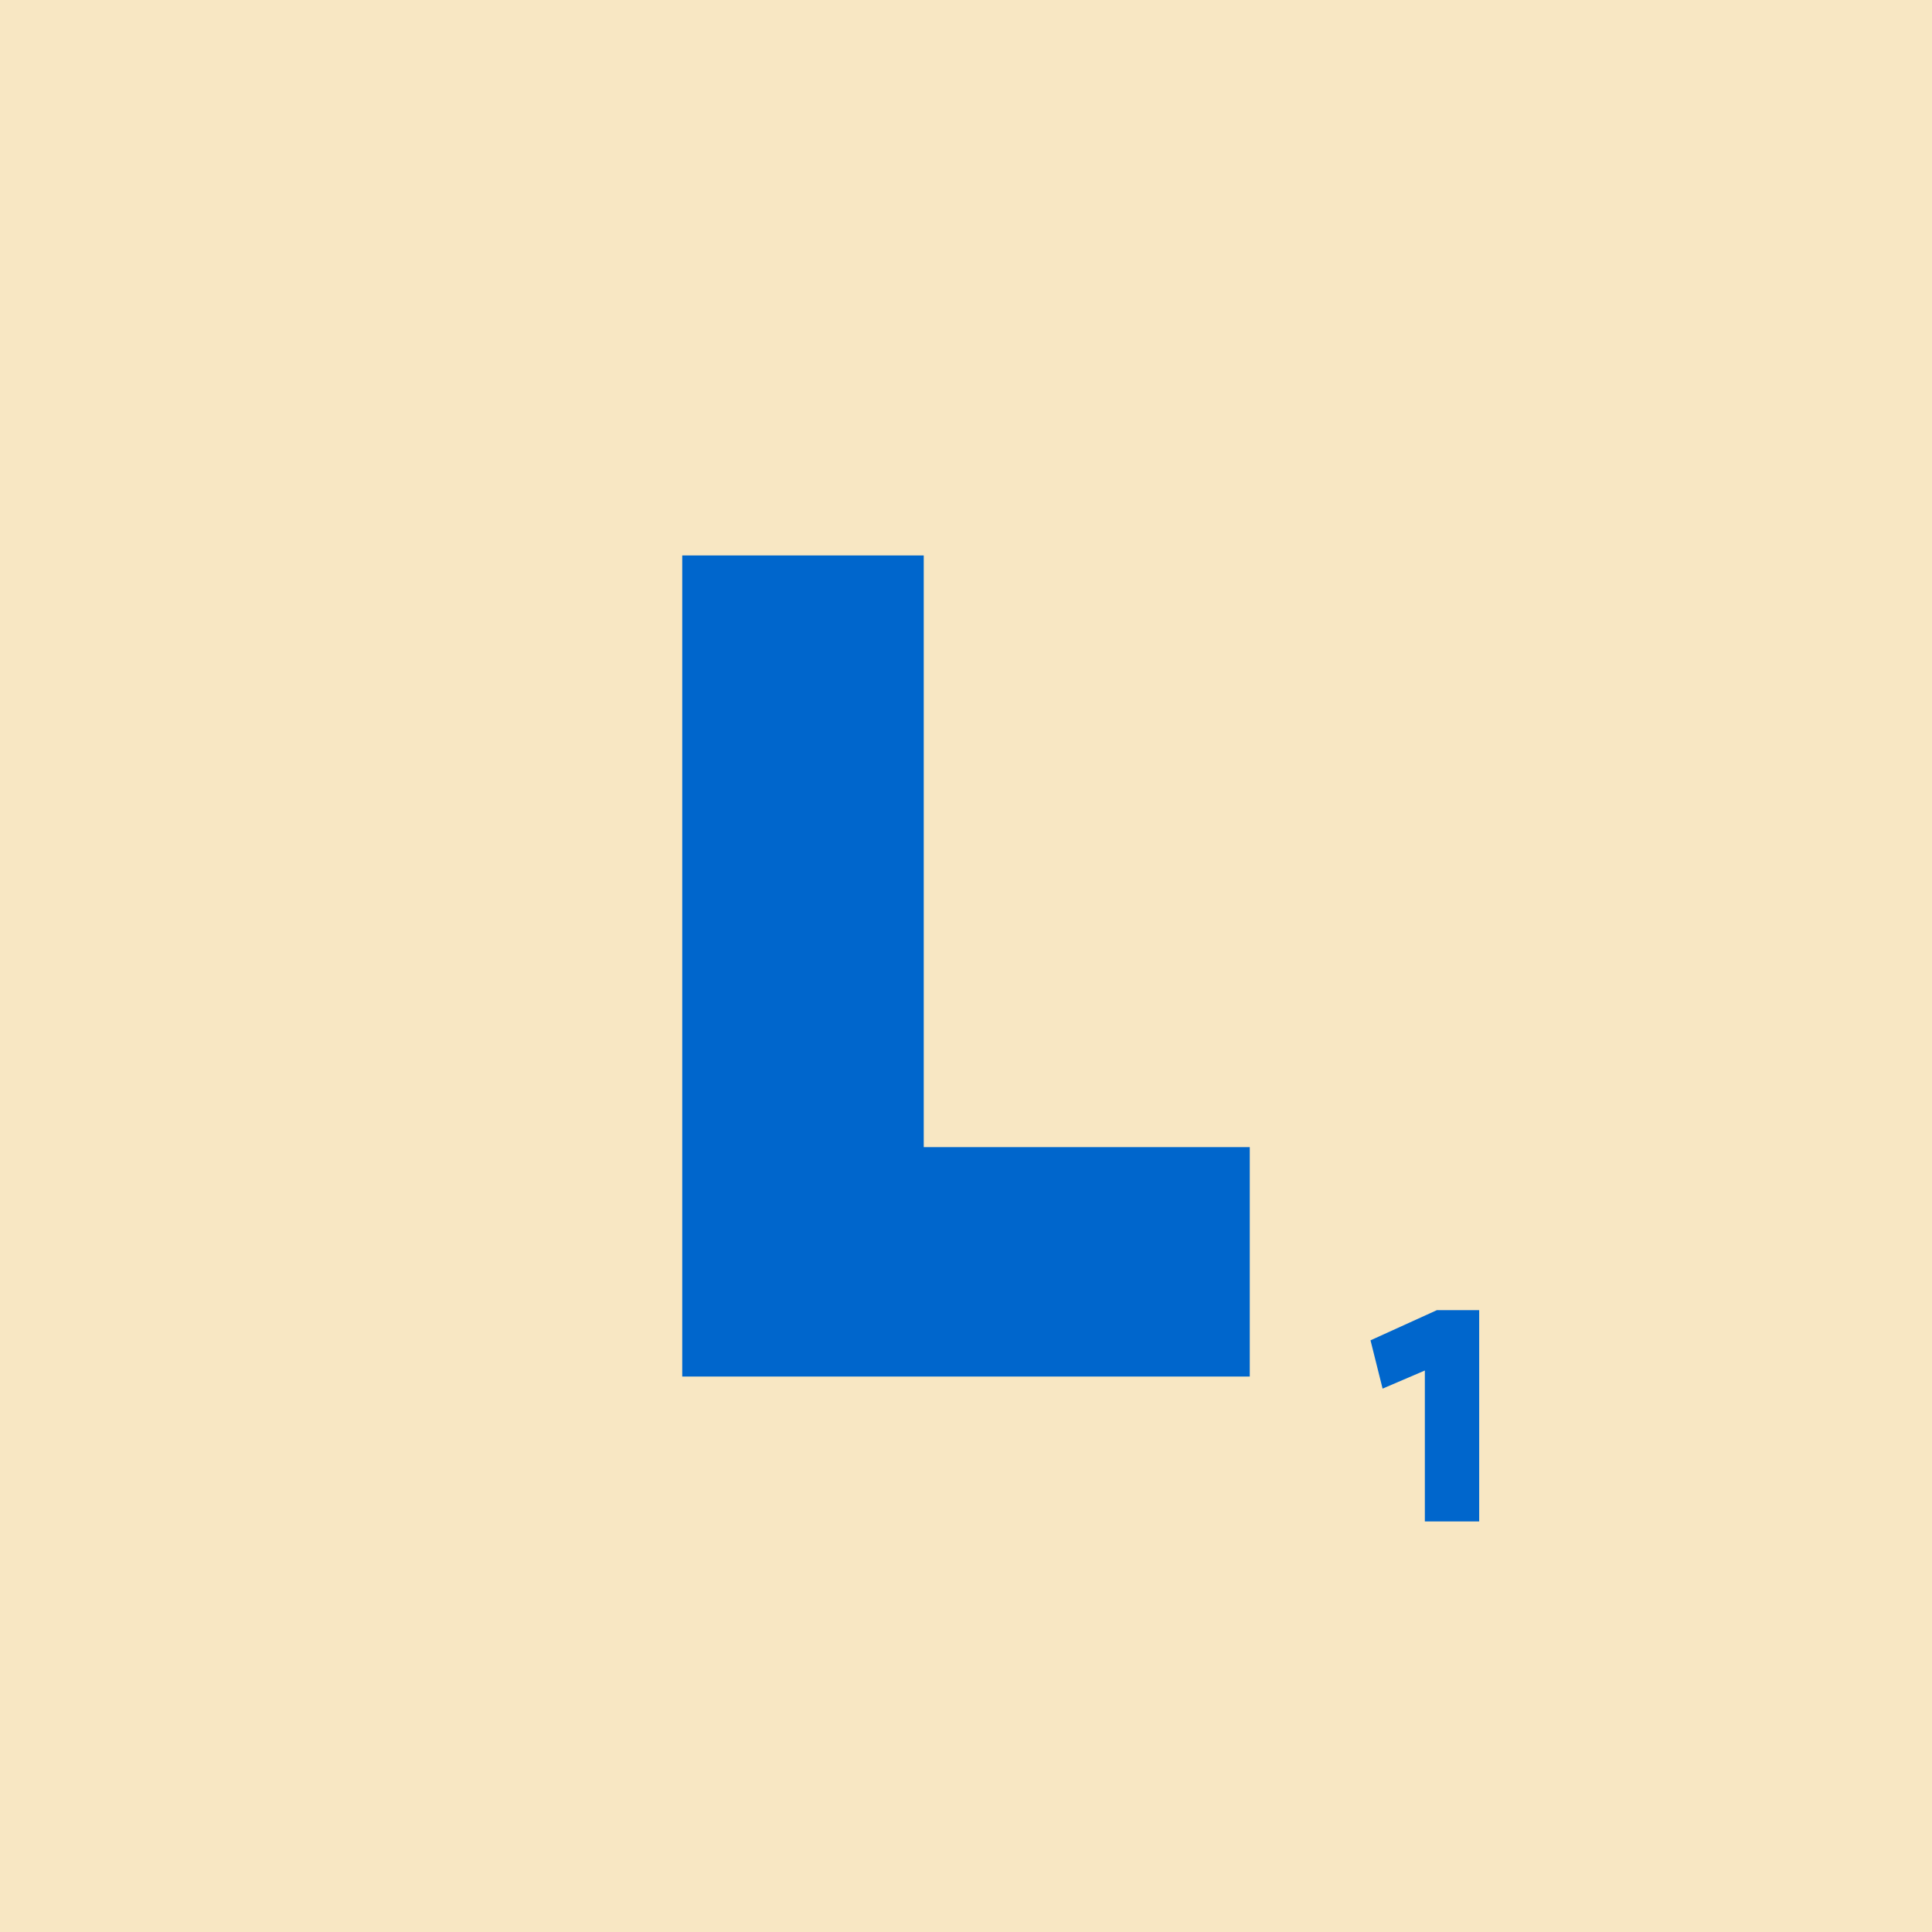
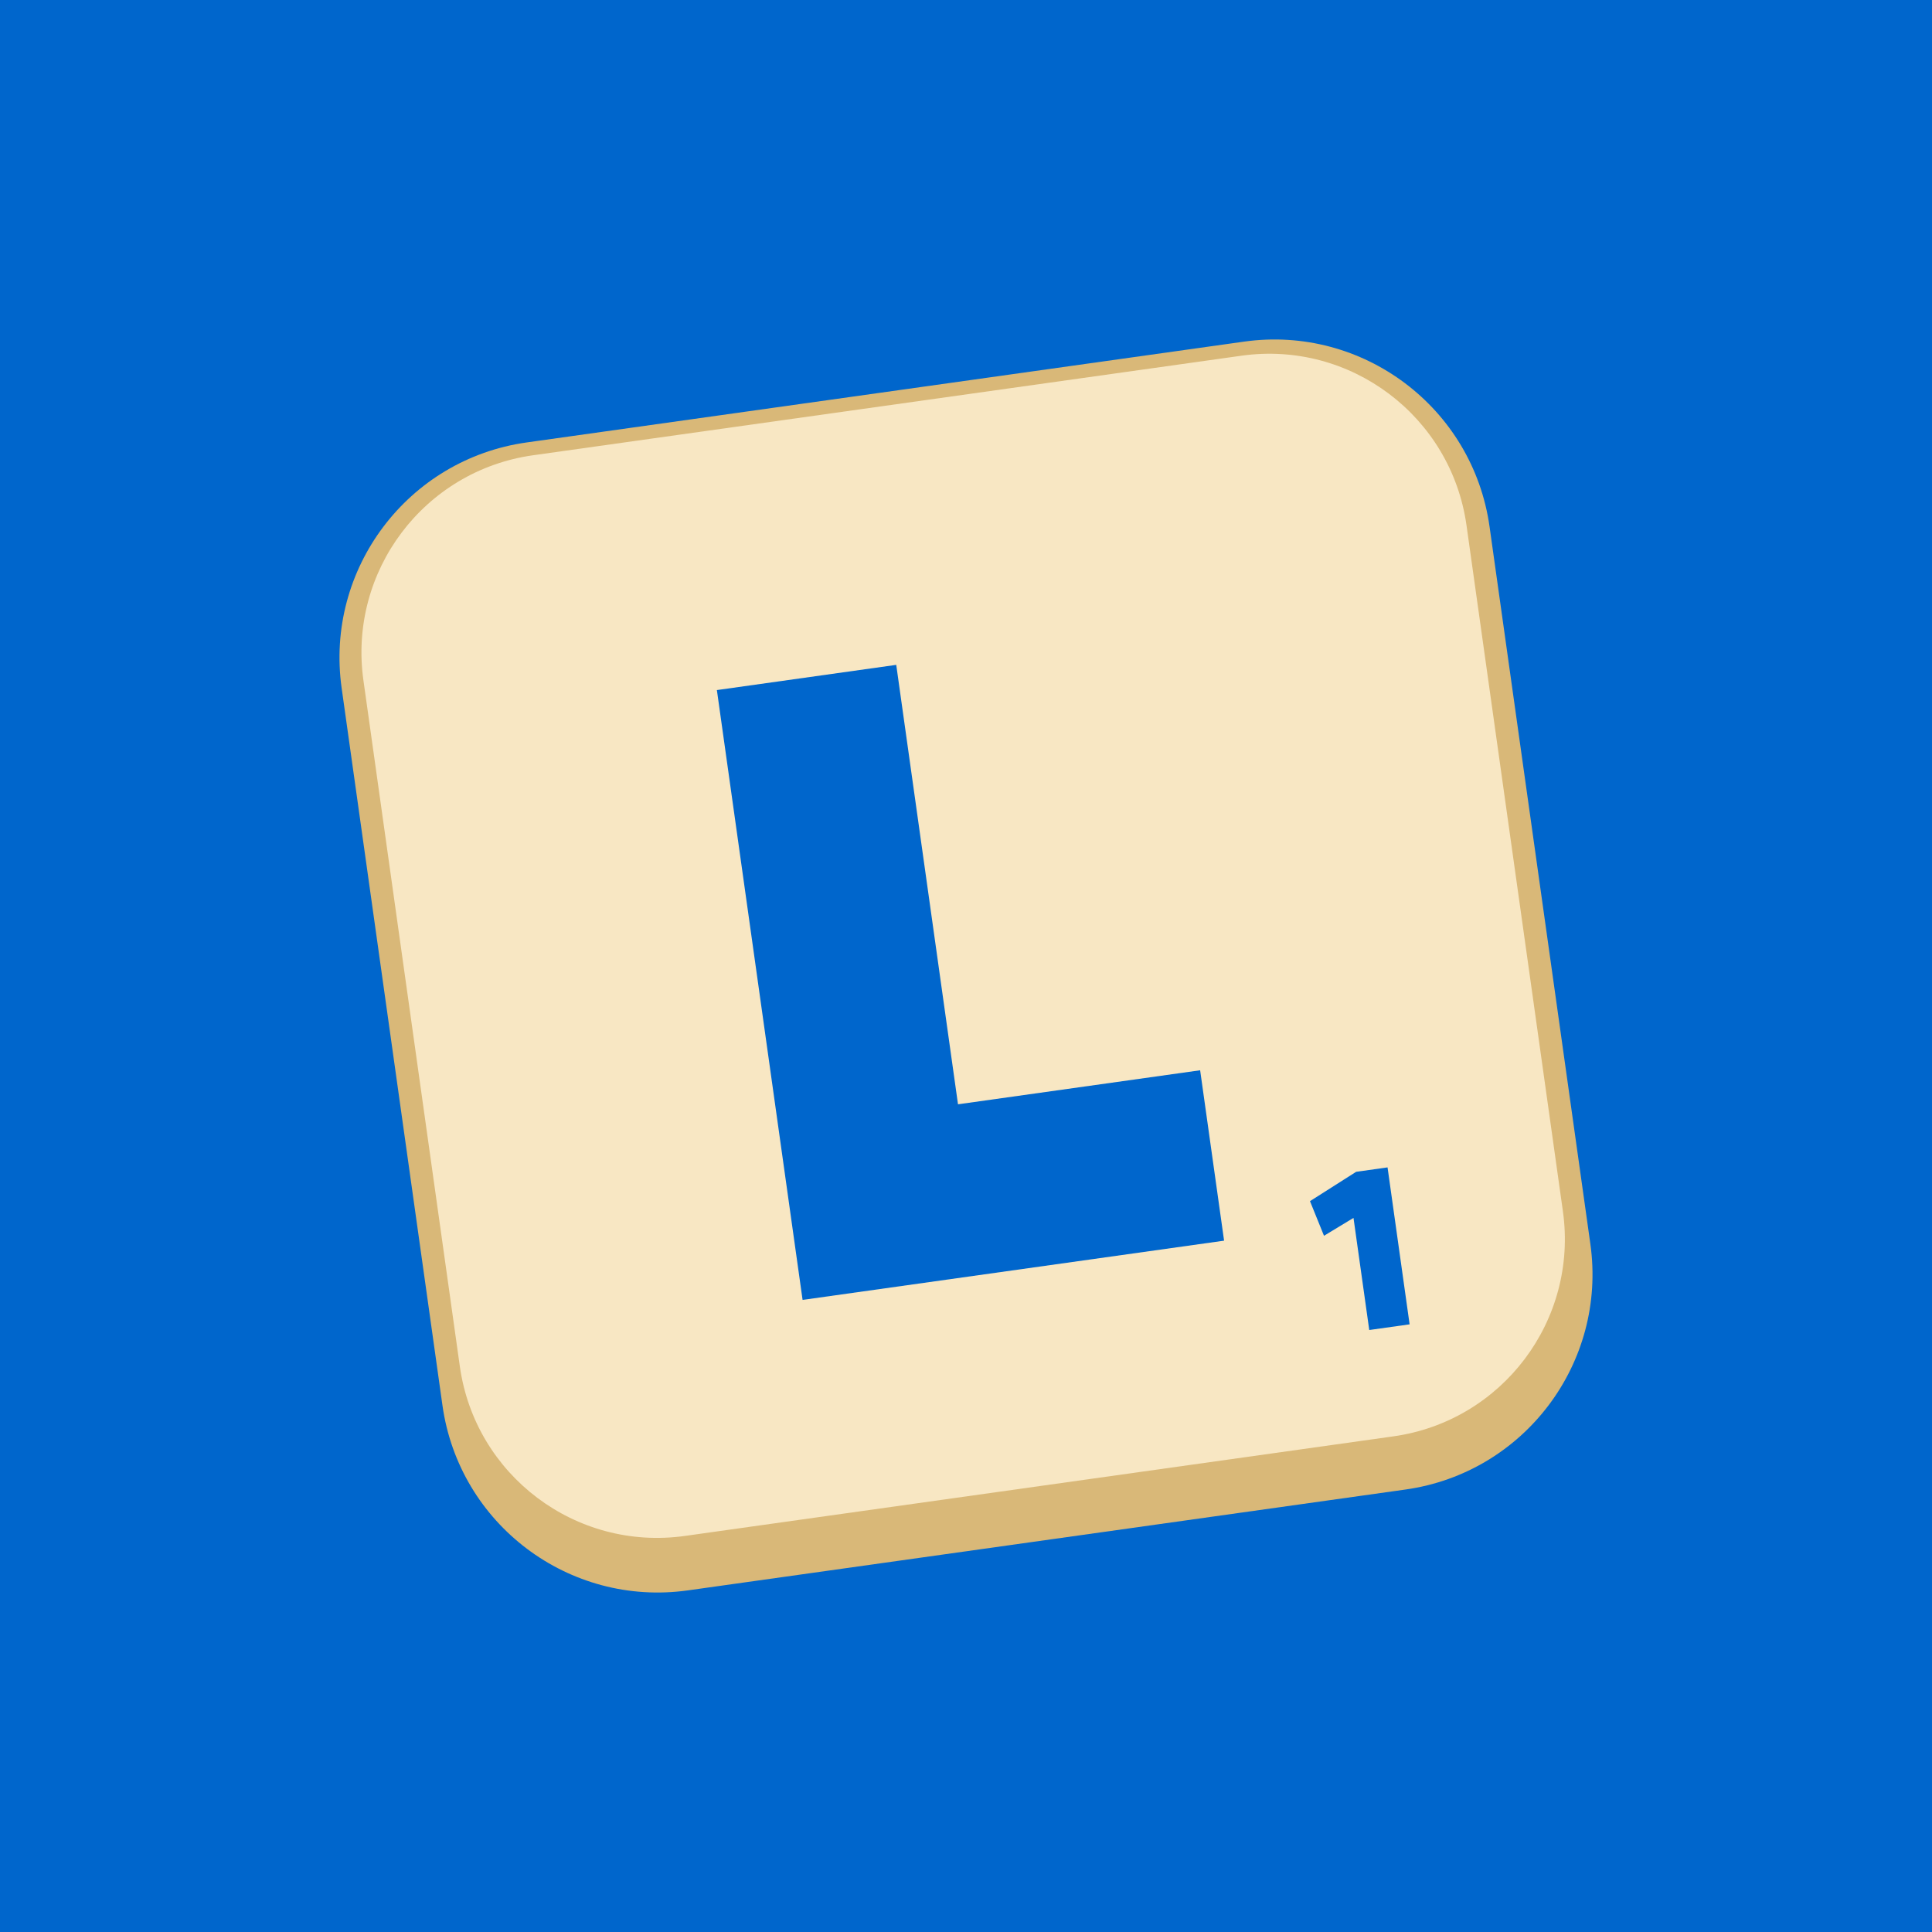
<svg xmlns="http://www.w3.org/2000/svg" viewBox="0 0 512 512">
-   <rect width="512" height="512" fill="#f8e7c3" />
-   <g fill="#06c" transform="translate(256 256) scale(0.8) translate(-258 -256)">
-     <path d="M164 120h80v196h108v76H164z" />
-     <path d="M392 380l22-10h14v70h-18v-50l-14 6z" />
+   <rect width="512" height="512" fill="#06c" />
+   <g transform="rotate(-8 256 256) translate(256 256) scale(0.6) translate(-256 -256)">
+     <rect width="512" height="512" rx="96" fill="#d9b878" />
+     <rect x="10" y="6" width="492" height="482" rx="88" fill="#f8e7c3" />
+     <g fill="#06c">
+       <path d="M164 120h80v196h108v76H164z" />
+       <path d="M392 380l22-10h14v70h-18v-50l-14 6z" />
+     </g>
  </g>
</svg>
